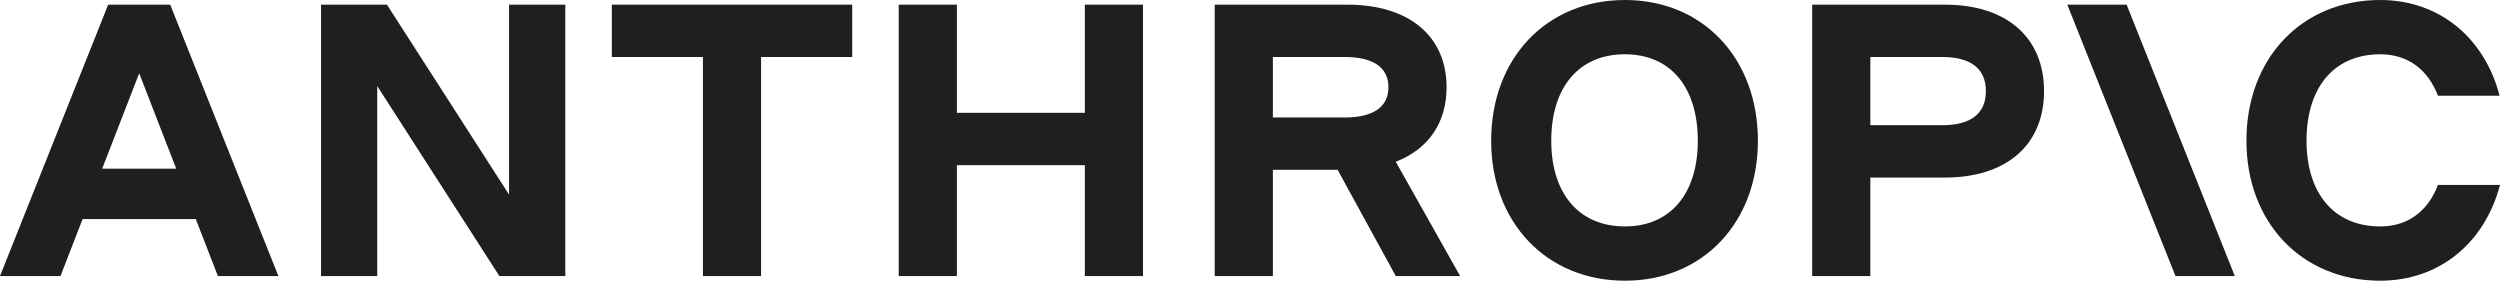
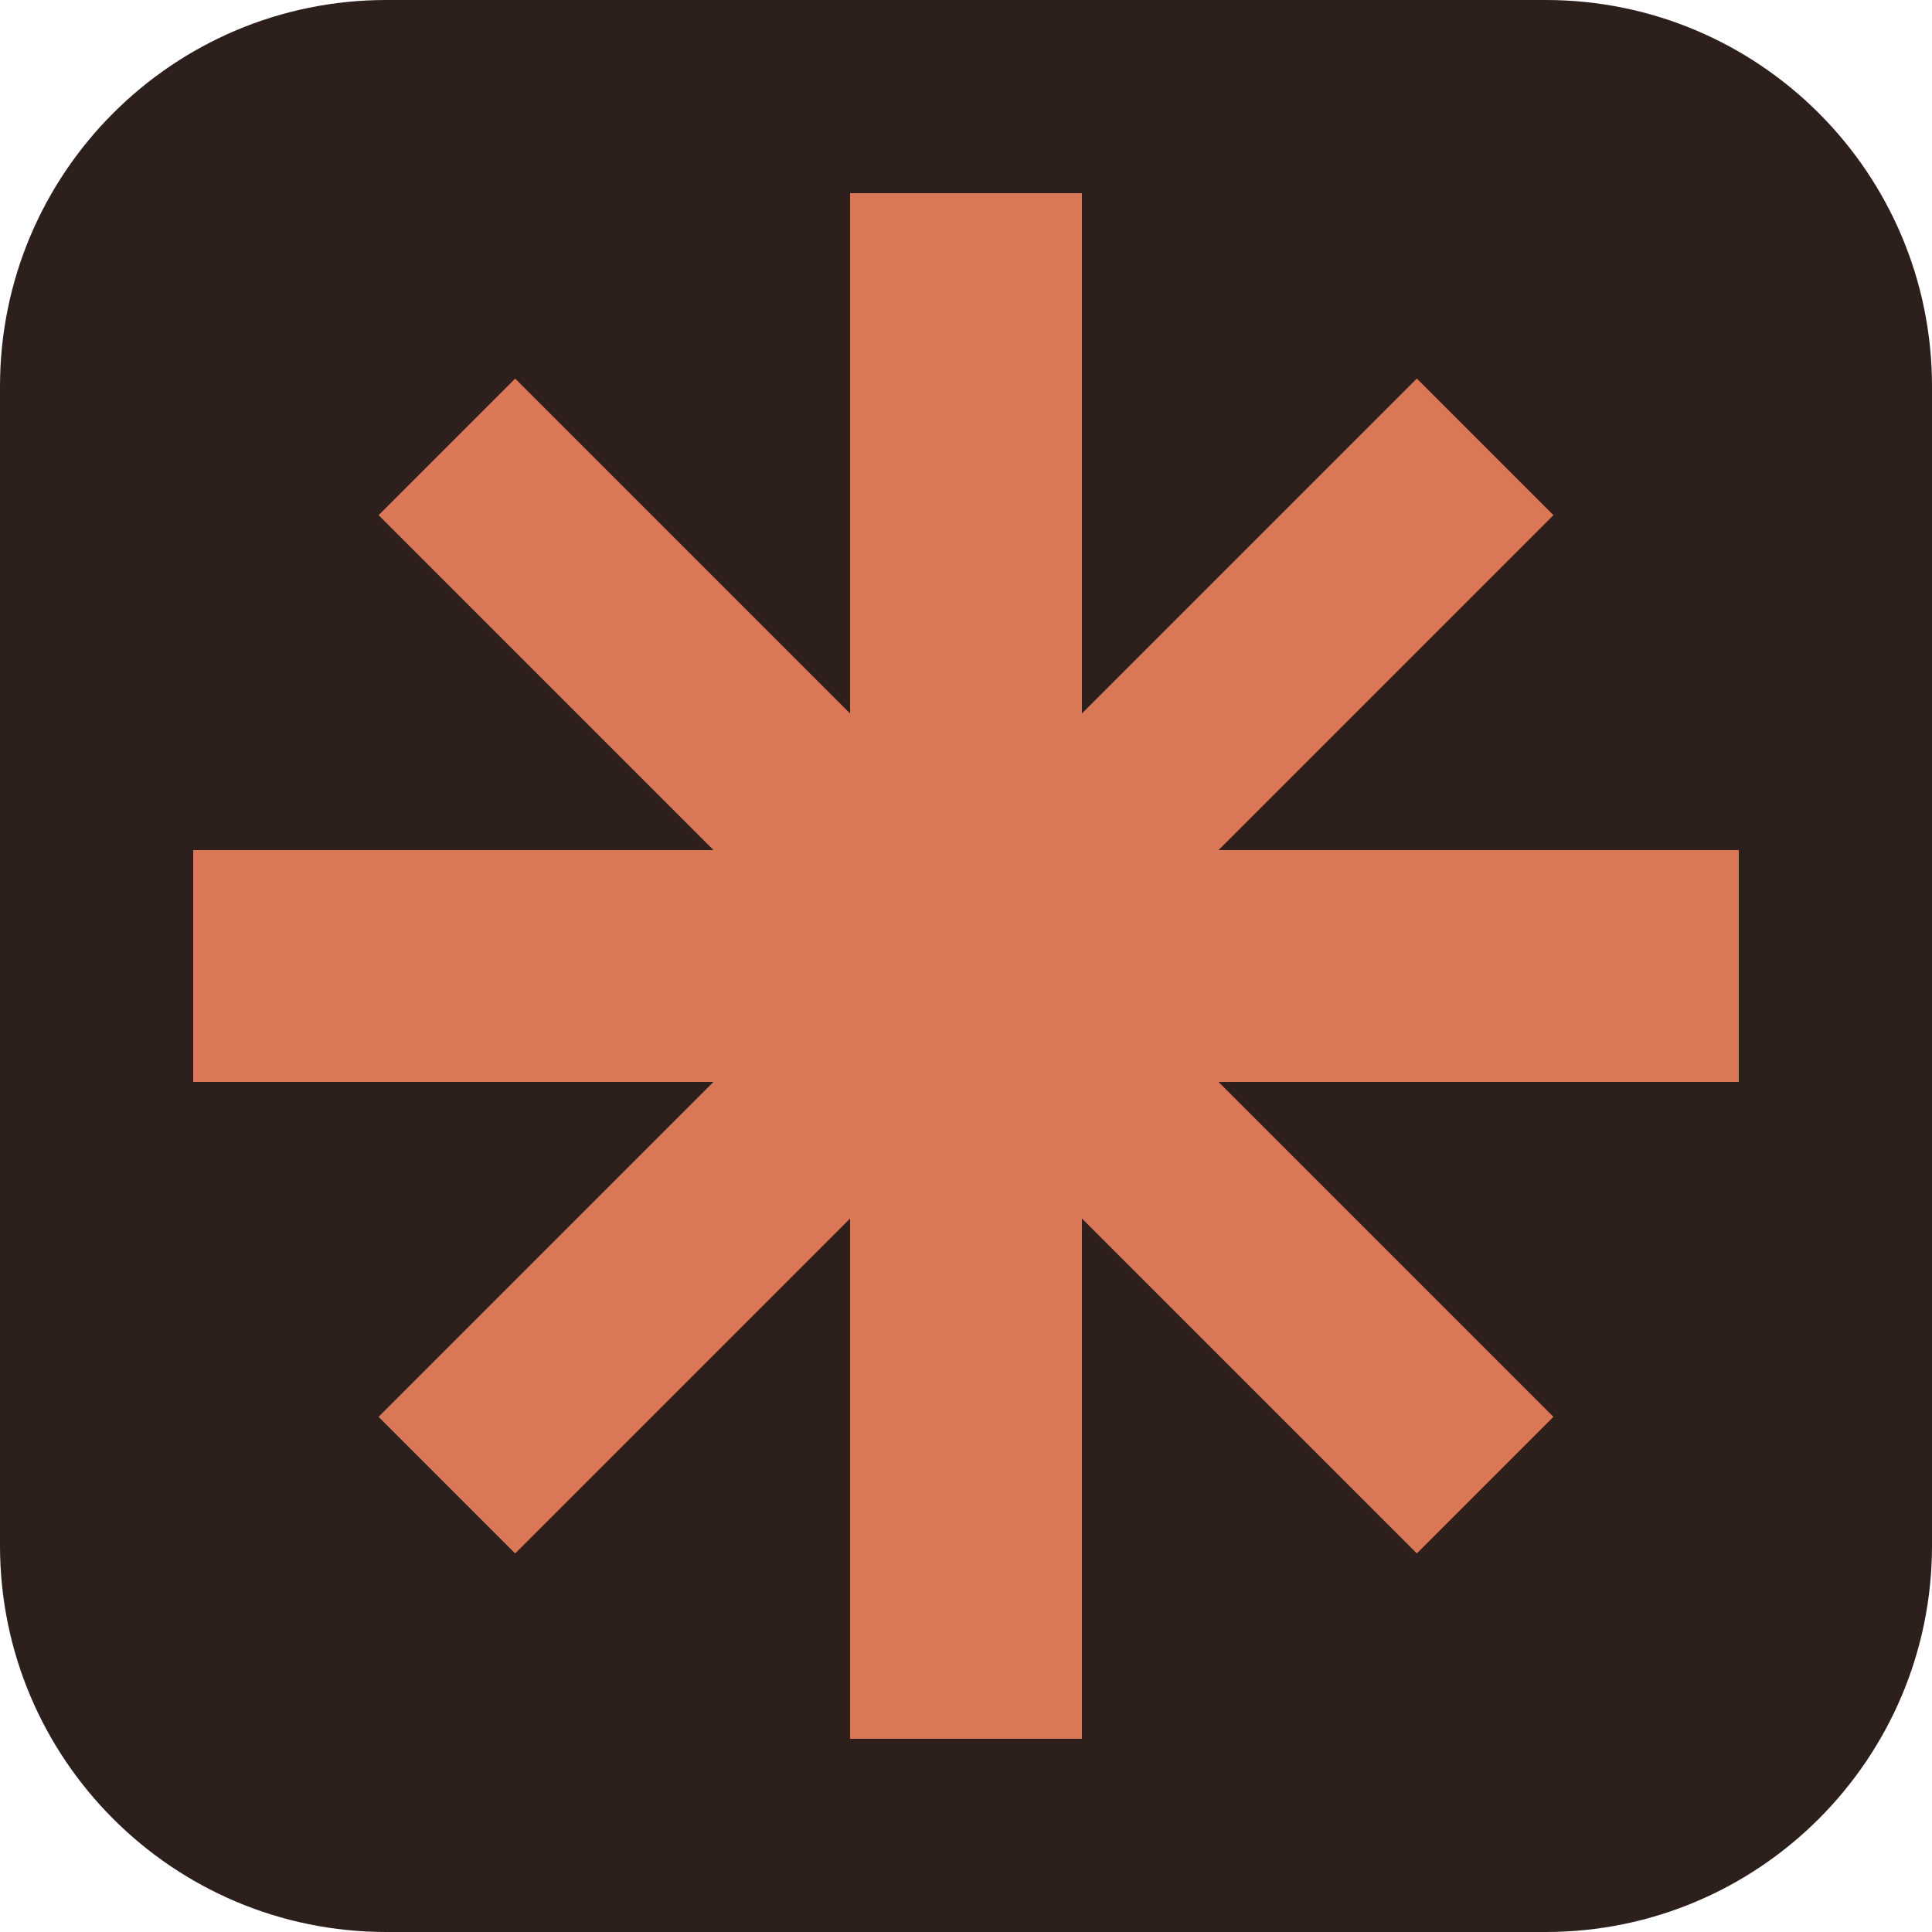
- <svg xmlns="http://www.w3.org/2000/svg" width="1024.2" height="115" viewBox="0 0 1024.2 115">
-   <defs>
-     <style>.a{fill:#1f1f1e;}</style>
-   </defs>
-   <path class="a" d="M250.649,23.349h37.328V113.094h23.825V23.349H349.13V1.906H250.649Z" />
-   <path class="a" d="M208.557,79.738,158.522,1.906H131.519V113.094h23.032V35.262l50.035,77.832h27.002V1.906H208.557Z" />
-   <path class="a" d="M444.434,46.222H392.017V1.906H368.191V113.094h23.826V67.666h52.417V113.094H468.26V1.906H444.434Z" />
-   <path class="a" d="M44.316,1.906,0,113.094H24.779l9.063-23.349H80.206L89.268,113.094h24.779L69.731,1.906ZM41.858,69.095l15.166-39.075L72.19,69.095Z" />
-   <path class="a" d="M665.698,0c-32.086,0-54.8,23.826-54.8,57.659,0,33.515,22.714,57.341,54.8,57.341,31.926,0,54.482-23.826,54.482-57.341C720.18,23.826,697.624,0,665.698,0Zm0,92.762c-18.744,0-30.18-13.342-30.18-35.104,0-22.079,11.436-35.421,30.18-35.421,18.584,0,29.861,13.342,29.861,35.421C695.559,79.42,684.282,92.762,665.698,92.762Z" />
-   <path class="a" d="M998.785,75.767c-4.13,10.801-12.39,16.996-23.668,16.996-18.743,0-30.179-13.342-30.179-35.104,0-22.079,11.436-35.421,30.179-35.421,11.278,0,19.538,6.195,23.668,16.996h25.255C1017.85,15.408,999.261,0,975.117,0c-32.085,0-54.799,23.826-54.799,57.659C920.318,91.174,943.032,115,975.117,115,999.42,115,1018,99.434,1024.2,75.767Z" />
-   <path class="a" d="M846.934,1.906,891.25,113.094h24.302L871.236,1.906Z" />
-   <path class="a" d="M796.74,1.906H742.417V113.094h23.826V72.749H796.74c25.256,0,40.663-13.342,40.663-35.421S821.996,1.906,796.74,1.906Zm-1.112,49.399H766.243V23.349h29.385c11.755,0,17.949,4.765,17.949,13.978S807.383,51.305,795.628,51.305Z" />
-   <path class="a" d="M592.631,35.739c0-20.967-15.407-33.833-40.663-33.833H497.645V113.094h23.826V69.572h26.525l23.827,43.522h26.368L571.807,66.257C585.05,61.166,592.631,50.446,592.631,35.739Zm-71.16-12.39h29.385c11.754,0,17.949,4.289,17.949,12.39s-6.195,12.39-17.949,12.39H521.471Z" />
+ <svg xmlns="http://www.w3.org/2000/svg" width="100" height="100" viewBox="0 0 100 100" fill="none">
+   <rect width="100" height="100" rx="20" fill="#2d1f1c" />
+   <g transform="translate(50, 50)" fill="#D97757">
+     <path d="M-6 -40 H6 V-12 H-6 Z" />
+     <path d="M-6 12 H6 V40 H-6 Z" />
+     <path d="M-40 -6 H-12 V6 H-40 Z" />
+     <path d="M12 -6 H40 V6 H12 Z" />
+     <path d="M-5 -38 H5 V-10 H-5 Z" transform="rotate(45)" />
+     <path d="M-5 10 H5 V38 H-5 Z" transform="rotate(45)" />
+     <path d="M-38 -5 H-10 V5 H-38 Z" transform="rotate(45)" />
+     <path d="M10 -5 H38 V5 H10 Z" transform="rotate(45)" />
+     <circle cx="0" cy="0" r="14" />
+   </g>
</svg>
